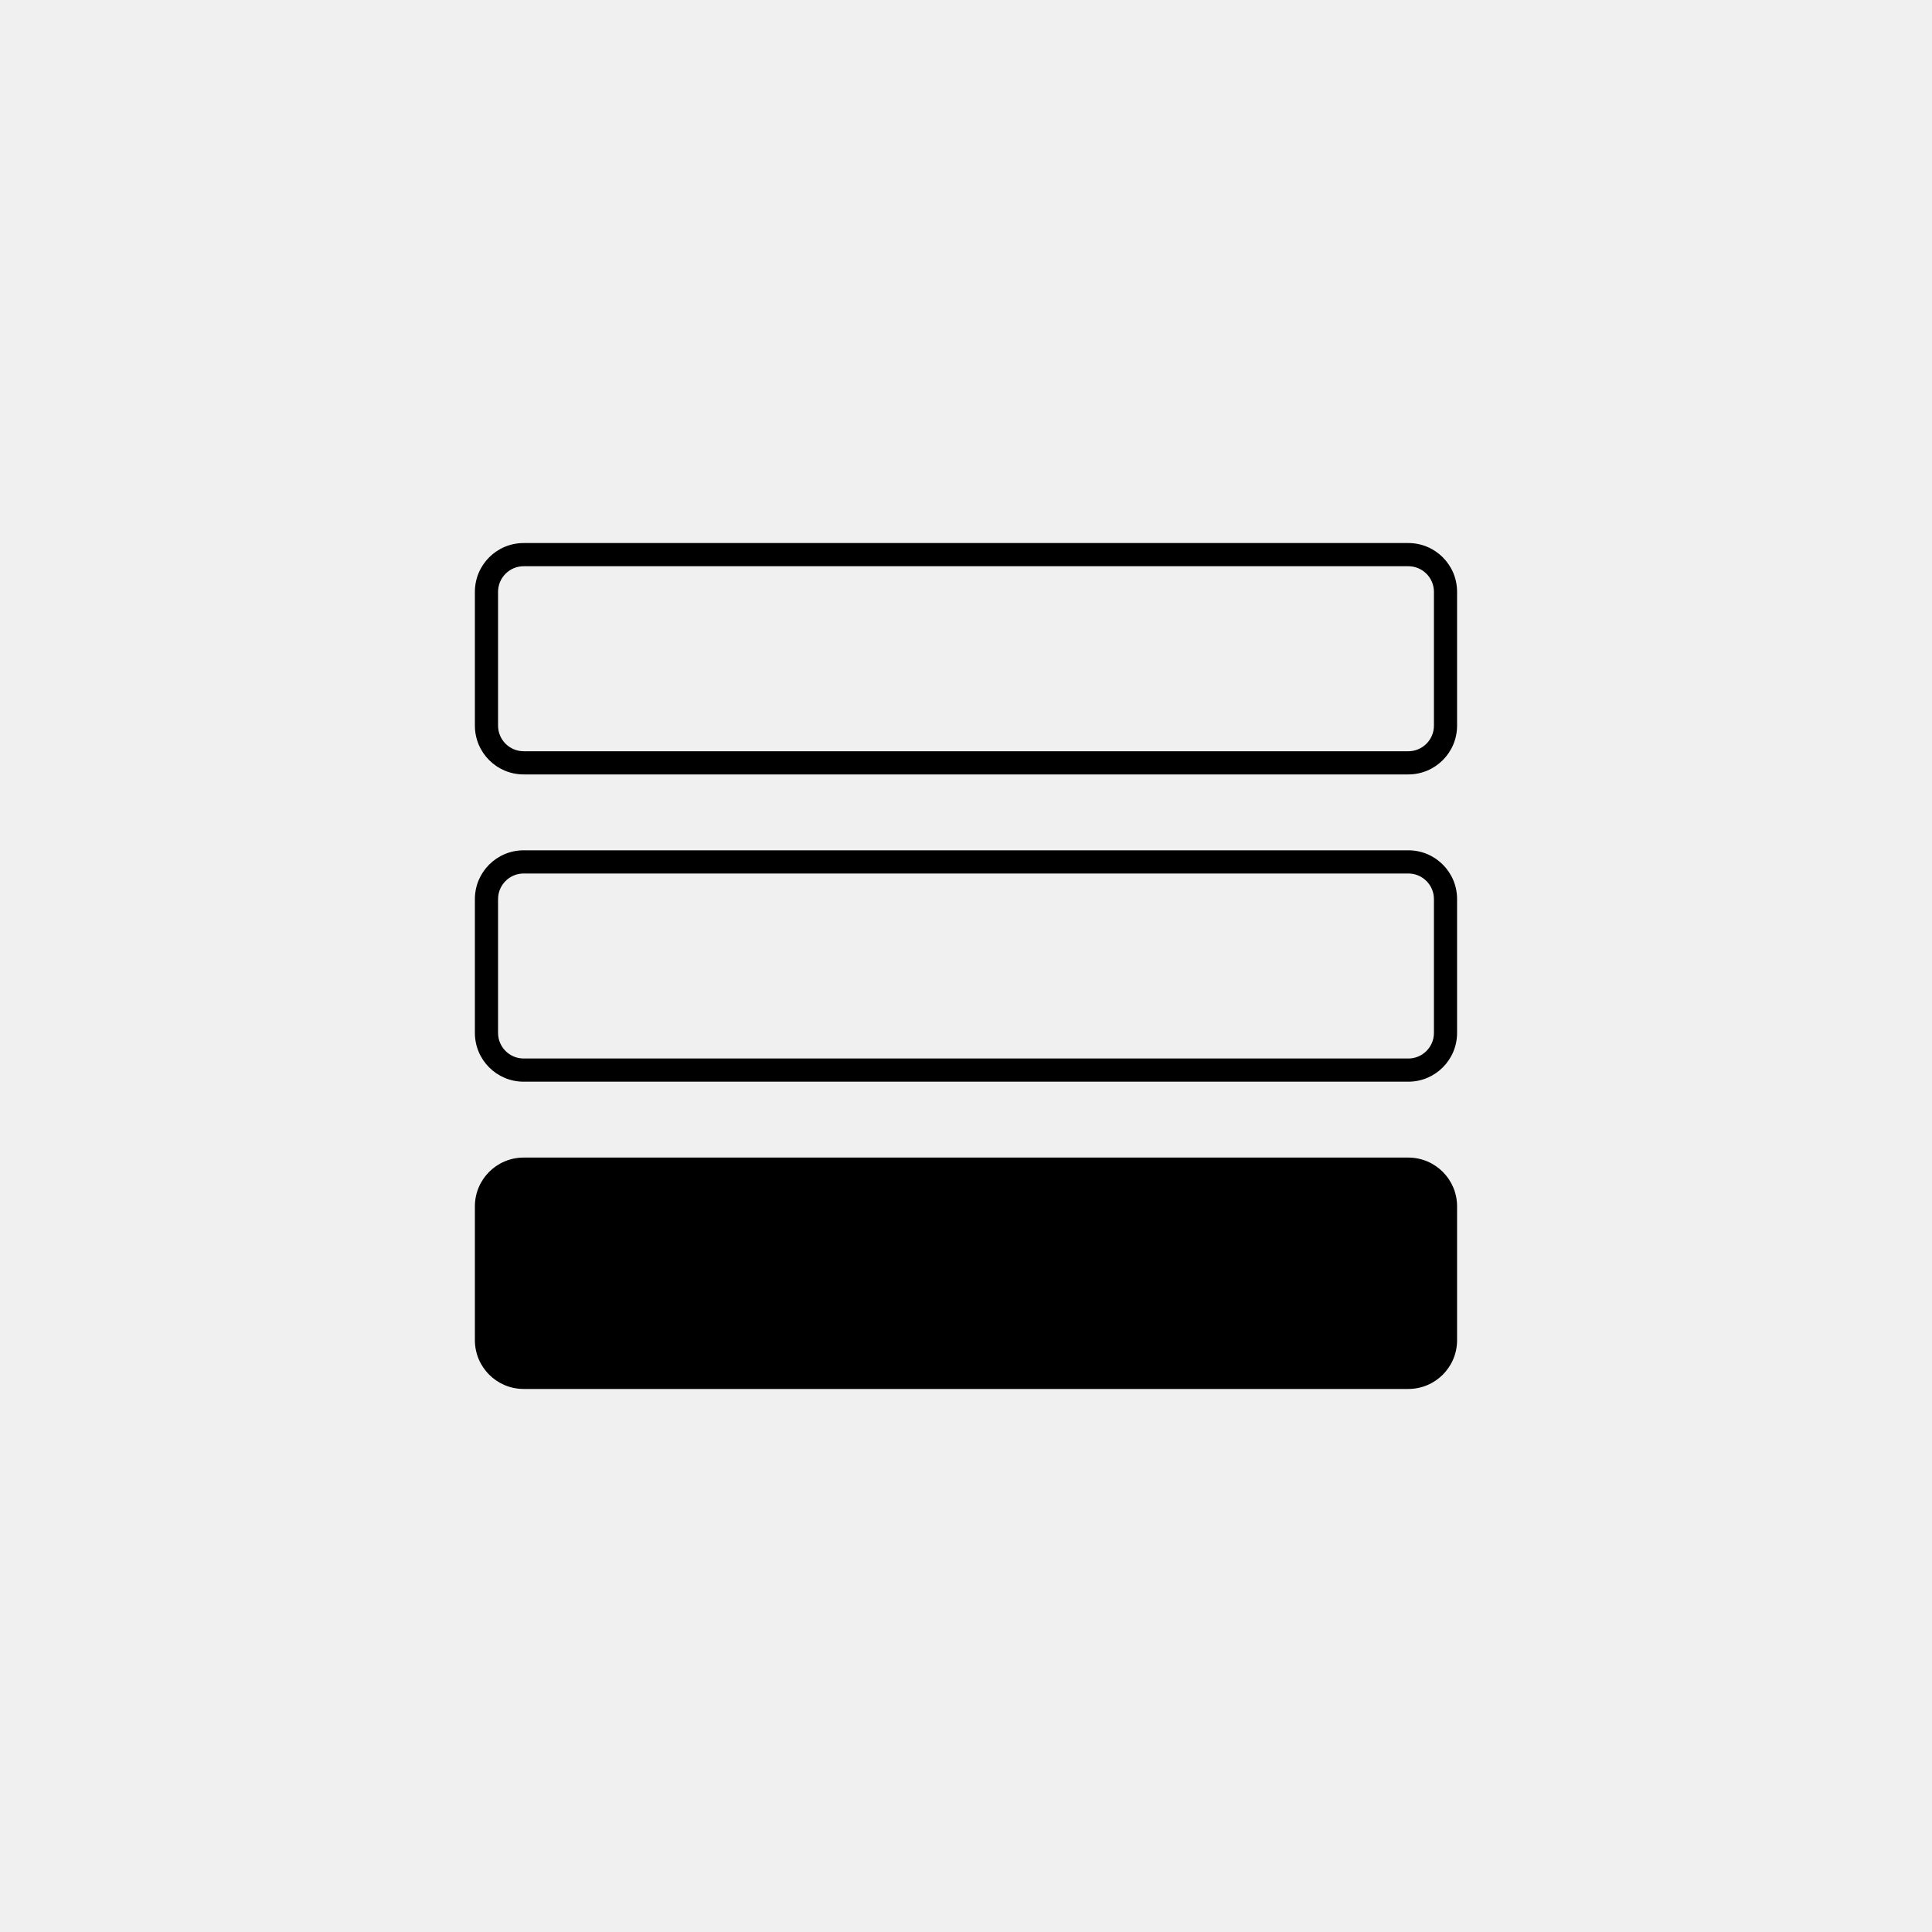
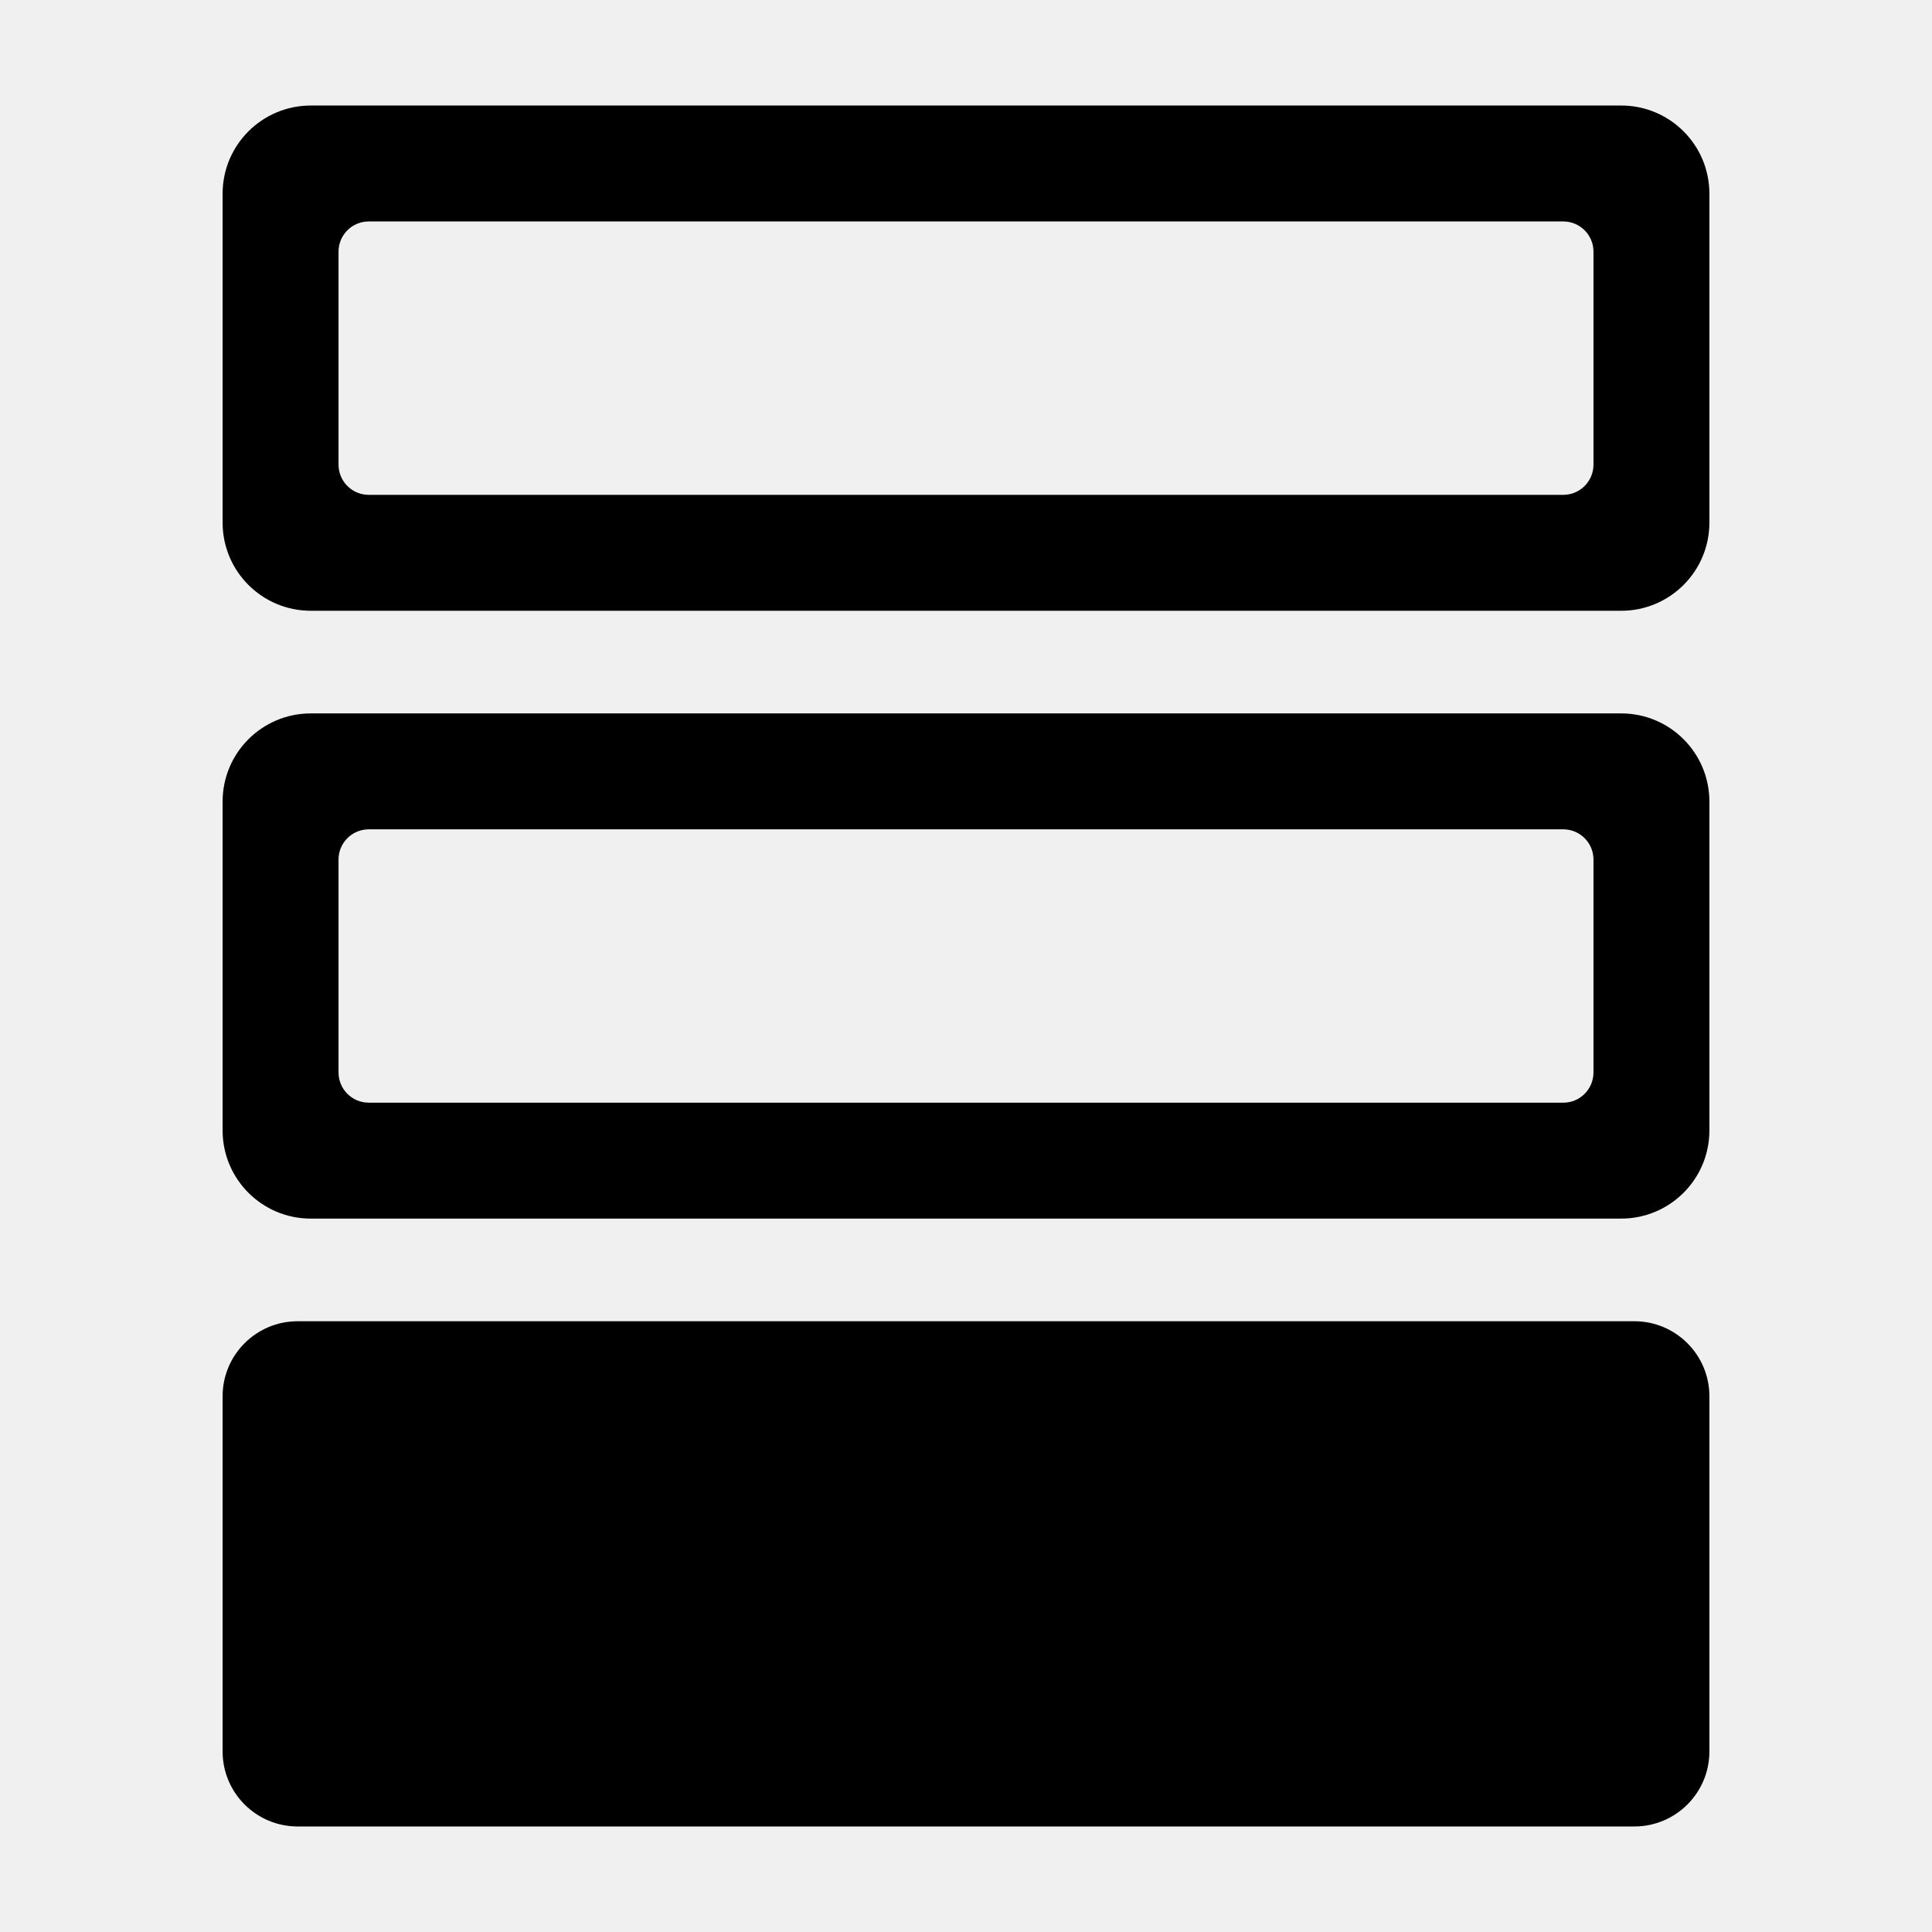
- <svg xmlns="http://www.w3.org/2000/svg" xml:space="preserve" id="Layer_1" x="0" y="0" version="1.1" viewBox="0 0 500 500">
-   <style>
-     .st0,.st1,.st2{stroke:#000;stroke-linecap:round;stroke-miterlimit:10}.st0{fill:none;stroke-width:10}.st1,.st2{stroke-linejoin:round}.st1{fill:none;stroke-width:10}.st2{stroke-width:4}.st2,.st3{fill:none}.st4{stroke:#000;stroke-width:10;stroke-linecap:round;stroke-linejoin:round;stroke-miterlimit:10}.st4,.st5{fill:#fff}
-   </style>
-   <path d="M364.48 146.54c3.65 0 6.62 2.97 6.62 6.62v34.64c0 3.65-2.97 6.62-6.62 6.62H135.52c-3.65 0-6.62-2.97-6.62-6.62v-34.64c0-3.65 2.97-6.62 6.62-6.62h228.96m0-6H135.52c-6.97 0-12.62 5.65-12.62 12.62v34.64c0 6.97 5.65 12.62 12.62 12.62h228.95c6.97 0 12.62-5.65 12.62-12.62v-34.64c.01-6.96-5.64-12.62-12.61-12.62zm0 85.52c3.65 0 6.62 2.97 6.62 6.62v34.64c0 3.65-2.97 6.62-6.62 6.62H135.52c-3.65 0-6.62-2.97-6.62-6.62v-34.64c0-3.65 2.97-6.62 6.62-6.62h228.96m0-6H135.52c-6.97 0-12.62 5.65-12.62 12.62v34.64c0 6.97 5.65 12.62 12.62 12.62h228.95c6.97 0 12.62-5.65 12.62-12.62v-34.64c.01-6.97-5.64-12.62-12.61-12.62zm0 139.4H135.52c-6.97 0-12.62-5.65-12.62-12.62V312.2c0-6.97 5.65-12.62 12.62-12.62h228.95c6.97 0 12.62 5.65 12.62 12.62v34.64c.01 6.96-5.64 12.62-12.61 12.62z" />
+ <svg xmlns="http://www.w3.org/2000/svg" viewBox="0 0 100 100">
+   <path d="M83.914 31.613H16.086a4.564 4.564 0 0 1-4.564-4.563V10.026a4.564 4.564 0 0 1 4.564-4.564h67.828a4.564 4.564 0 0 1 4.564 4.564V27.05a4.564 4.564 0 0 1-4.564 4.563Zm-64.828-6h61.828c.863 0 1.564-.7 1.564-1.563V13.026c0-.864-.7-1.564-1.564-1.564H19.086c-.863 0-1.564.7-1.564 1.564V24.05c0 .863.7 1.563 1.564 1.563ZM83.914 63.075H16.086a4.564 4.564 0 0 1-4.564-4.564V41.49a4.564 4.564 0 0 1 4.564-4.564h67.828a4.564 4.564 0 0 1 4.564 4.564V58.51a4.564 4.564 0 0 1-4.564 4.564Zm-64.828-6h61.828c.863 0 1.564-.7 1.564-1.564V44.49c0-.864-.7-1.564-1.564-1.564H19.086c-.863 0-1.564.7-1.564 1.564V55.51c0 .864.7 1.564 1.564 1.564ZM84.593 94.538H15.407a3.885 3.885 0 0 1-3.885-3.885v-18.38a3.885 3.885 0 0 1 3.885-3.886h69.186a3.885 3.885 0 0 1 3.885 3.885v18.38a3.885 3.885 0 0 1-3.885 3.886Z" />
</svg>
